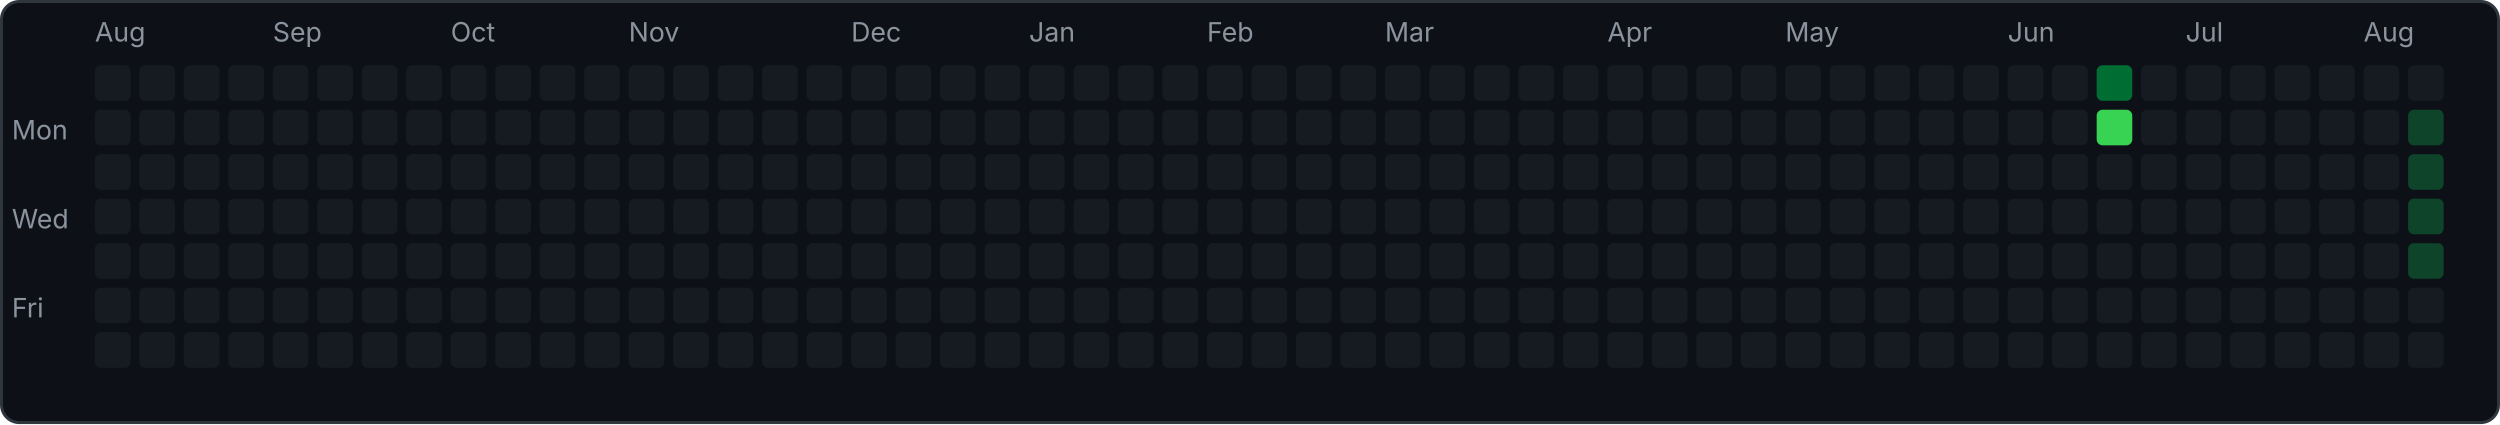
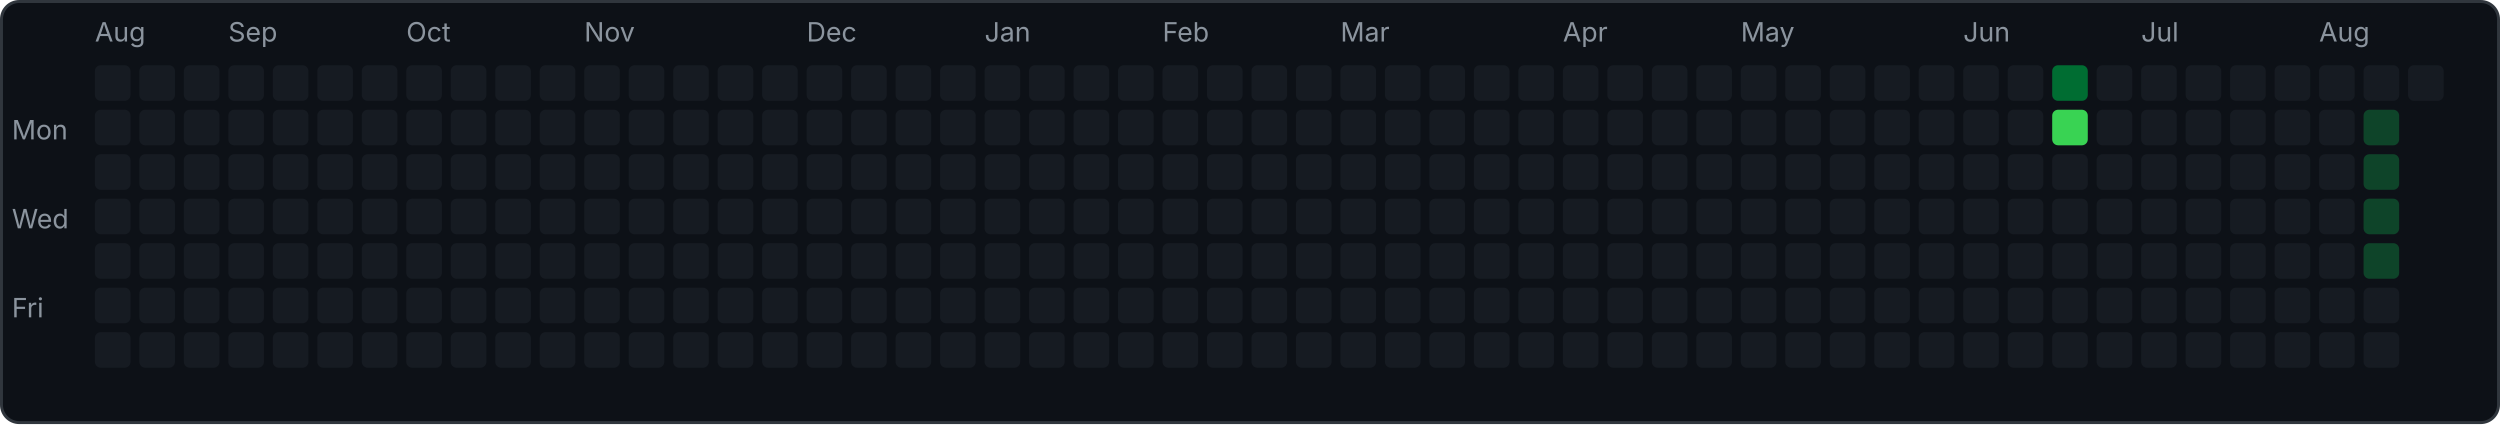
<svg xmlns="http://www.w3.org/2000/svg" width="843" height="143" viewBox="0 0 843 143">
  <rect x="0.5" y="0.5" width="842" height="142" rx="6" fill="#0d1117" stroke="#30363d" />
  <text x="4" y="47" font-family="-apple-system,sans-serif" font-size="9" fill="#8b949e">Mon</text>
  <text x="4" y="77" font-family="-apple-system,sans-serif" font-size="9" fill="#8b949e">Wed</text>
  <text x="4" y="107" font-family="-apple-system,sans-serif" font-size="9" fill="#8b949e">Fri</text>
  <rect x="32" y="22" width="12" height="12" rx="2" fill="#161b22" />
  <rect x="32" y="37" width="12" height="12" rx="2" fill="#161b22" />
  <rect x="32" y="52" width="12" height="12" rx="2" fill="#161b22" />
  <rect x="32" y="67" width="12" height="12" rx="2" fill="#161b22" />
  <rect x="32" y="82" width="12" height="12" rx="2" fill="#161b22" />
  <rect x="32" y="97" width="12" height="12" rx="2" fill="#161b22" />
  <rect x="32" y="112" width="12" height="12" rx="2" fill="#161b22" />
  <text x="32" y="14" font-family="-apple-system,sans-serif" font-size="9" fill="#8b949e">Aug</text>
  <rect x="47" y="22" width="12" height="12" rx="2" fill="#161b22" />
  <rect x="47" y="37" width="12" height="12" rx="2" fill="#161b22" />
  <rect x="47" y="52" width="12" height="12" rx="2" fill="#161b22" />
  <rect x="47" y="67" width="12" height="12" rx="2" fill="#161b22" />
  <rect x="47" y="82" width="12" height="12" rx="2" fill="#161b22" />
  <rect x="47" y="97" width="12" height="12" rx="2" fill="#161b22" />
  <rect x="47" y="112" width="12" height="12" rx="2" fill="#161b22" />
  <rect x="62" y="22" width="12" height="12" rx="2" fill="#161b22" />
  <rect x="62" y="37" width="12" height="12" rx="2" fill="#161b22" />
  <rect x="62" y="52" width="12" height="12" rx="2" fill="#161b22" />
  <rect x="62" y="67" width="12" height="12" rx="2" fill="#161b22" />
  <rect x="62" y="82" width="12" height="12" rx="2" fill="#161b22" />
  <rect x="62" y="97" width="12" height="12" rx="2" fill="#161b22" />
  <rect x="62" y="112" width="12" height="12" rx="2" fill="#161b22" />
  <rect x="77" y="22" width="12" height="12" rx="2" fill="#161b22" />
  <rect x="77" y="37" width="12" height="12" rx="2" fill="#161b22" />
  <rect x="77" y="52" width="12" height="12" rx="2" fill="#161b22" />
  <rect x="77" y="67" width="12" height="12" rx="2" fill="#161b22" />
  <rect x="77" y="82" width="12" height="12" rx="2" fill="#161b22" />
  <rect x="77" y="97" width="12" height="12" rx="2" fill="#161b22" />
  <rect x="77" y="112" width="12" height="12" rx="2" fill="#161b22" />
+   <text x="77" y="14" font-family="-apple-system,sans-serif" font-size="9" fill="#8b949e">Sep</text>
  <rect x="92" y="22" width="12" height="12" rx="2" fill="#161b22" />
  <rect x="92" y="37" width="12" height="12" rx="2" fill="#161b22" />
  <rect x="92" y="52" width="12" height="12" rx="2" fill="#161b22" />
  <rect x="92" y="67" width="12" height="12" rx="2" fill="#161b22" />
  <rect x="92" y="82" width="12" height="12" rx="2" fill="#161b22" />
  <rect x="92" y="97" width="12" height="12" rx="2" fill="#161b22" />
  <rect x="92" y="112" width="12" height="12" rx="2" fill="#161b22" />
-   <text x="92" y="14" font-family="-apple-system,sans-serif" font-size="9" fill="#8b949e">Sep</text>
  <rect x="107" y="22" width="12" height="12" rx="2" fill="#161b22" />
  <rect x="107" y="37" width="12" height="12" rx="2" fill="#161b22" />
  <rect x="107" y="52" width="12" height="12" rx="2" fill="#161b22" />
  <rect x="107" y="67" width="12" height="12" rx="2" fill="#161b22" />
  <rect x="107" y="82" width="12" height="12" rx="2" fill="#161b22" />
  <rect x="107" y="97" width="12" height="12" rx="2" fill="#161b22" />
  <rect x="107" y="112" width="12" height="12" rx="2" fill="#161b22" />
  <rect x="122" y="22" width="12" height="12" rx="2" fill="#161b22" />
  <rect x="122" y="37" width="12" height="12" rx="2" fill="#161b22" />
  <rect x="122" y="52" width="12" height="12" rx="2" fill="#161b22" />
  <rect x="122" y="67" width="12" height="12" rx="2" fill="#161b22" />
  <rect x="122" y="82" width="12" height="12" rx="2" fill="#161b22" />
  <rect x="122" y="97" width="12" height="12" rx="2" fill="#161b22" />
  <rect x="122" y="112" width="12" height="12" rx="2" fill="#161b22" />
  <rect x="137" y="22" width="12" height="12" rx="2" fill="#161b22" />
  <rect x="137" y="37" width="12" height="12" rx="2" fill="#161b22" />
  <rect x="137" y="52" width="12" height="12" rx="2" fill="#161b22" />
  <rect x="137" y="67" width="12" height="12" rx="2" fill="#161b22" />
  <rect x="137" y="82" width="12" height="12" rx="2" fill="#161b22" />
  <rect x="137" y="97" width="12" height="12" rx="2" fill="#161b22" />
  <rect x="137" y="112" width="12" height="12" rx="2" fill="#161b22" />
+   <text x="137" y="14" font-family="-apple-system,sans-serif" font-size="9" fill="#8b949e">Oct</text>
  <rect x="152" y="22" width="12" height="12" rx="2" fill="#161b22" />
  <rect x="152" y="37" width="12" height="12" rx="2" fill="#161b22" />
  <rect x="152" y="52" width="12" height="12" rx="2" fill="#161b22" />
  <rect x="152" y="67" width="12" height="12" rx="2" fill="#161b22" />
  <rect x="152" y="82" width="12" height="12" rx="2" fill="#161b22" />
  <rect x="152" y="97" width="12" height="12" rx="2" fill="#161b22" />
  <rect x="152" y="112" width="12" height="12" rx="2" fill="#161b22" />
-   <text x="152" y="14" font-family="-apple-system,sans-serif" font-size="9" fill="#8b949e">Oct</text>
  <rect x="167" y="22" width="12" height="12" rx="2" fill="#161b22" />
  <rect x="167" y="37" width="12" height="12" rx="2" fill="#161b22" />
  <rect x="167" y="52" width="12" height="12" rx="2" fill="#161b22" />
  <rect x="167" y="67" width="12" height="12" rx="2" fill="#161b22" />
  <rect x="167" y="82" width="12" height="12" rx="2" fill="#161b22" />
  <rect x="167" y="97" width="12" height="12" rx="2" fill="#161b22" />
  <rect x="167" y="112" width="12" height="12" rx="2" fill="#161b22" />
  <rect x="182" y="22" width="12" height="12" rx="2" fill="#161b22" />
  <rect x="182" y="37" width="12" height="12" rx="2" fill="#161b22" />
  <rect x="182" y="52" width="12" height="12" rx="2" fill="#161b22" />
  <rect x="182" y="67" width="12" height="12" rx="2" fill="#161b22" />
  <rect x="182" y="82" width="12" height="12" rx="2" fill="#161b22" />
  <rect x="182" y="97" width="12" height="12" rx="2" fill="#161b22" />
  <rect x="182" y="112" width="12" height="12" rx="2" fill="#161b22" />
  <rect x="197" y="22" width="12" height="12" rx="2" fill="#161b22" />
  <rect x="197" y="37" width="12" height="12" rx="2" fill="#161b22" />
  <rect x="197" y="52" width="12" height="12" rx="2" fill="#161b22" />
  <rect x="197" y="67" width="12" height="12" rx="2" fill="#161b22" />
  <rect x="197" y="82" width="12" height="12" rx="2" fill="#161b22" />
  <rect x="197" y="97" width="12" height="12" rx="2" fill="#161b22" />
  <rect x="197" y="112" width="12" height="12" rx="2" fill="#161b22" />
+   <text x="197" y="14" font-family="-apple-system,sans-serif" font-size="9" fill="#8b949e">Nov</text>
  <rect x="212" y="22" width="12" height="12" rx="2" fill="#161b22" />
  <rect x="212" y="37" width="12" height="12" rx="2" fill="#161b22" />
  <rect x="212" y="52" width="12" height="12" rx="2" fill="#161b22" />
  <rect x="212" y="67" width="12" height="12" rx="2" fill="#161b22" />
  <rect x="212" y="82" width="12" height="12" rx="2" fill="#161b22" />
  <rect x="212" y="97" width="12" height="12" rx="2" fill="#161b22" />
  <rect x="212" y="112" width="12" height="12" rx="2" fill="#161b22" />
-   <text x="212" y="14" font-family="-apple-system,sans-serif" font-size="9" fill="#8b949e">Nov</text>
  <rect x="227" y="22" width="12" height="12" rx="2" fill="#161b22" />
  <rect x="227" y="37" width="12" height="12" rx="2" fill="#161b22" />
  <rect x="227" y="52" width="12" height="12" rx="2" fill="#161b22" />
  <rect x="227" y="67" width="12" height="12" rx="2" fill="#161b22" />
  <rect x="227" y="82" width="12" height="12" rx="2" fill="#161b22" />
  <rect x="227" y="97" width="12" height="12" rx="2" fill="#161b22" />
  <rect x="227" y="112" width="12" height="12" rx="2" fill="#161b22" />
  <rect x="242" y="22" width="12" height="12" rx="2" fill="#161b22" />
  <rect x="242" y="37" width="12" height="12" rx="2" fill="#161b22" />
  <rect x="242" y="52" width="12" height="12" rx="2" fill="#161b22" />
  <rect x="242" y="67" width="12" height="12" rx="2" fill="#161b22" />
  <rect x="242" y="82" width="12" height="12" rx="2" fill="#161b22" />
  <rect x="242" y="97" width="12" height="12" rx="2" fill="#161b22" />
  <rect x="242" y="112" width="12" height="12" rx="2" fill="#161b22" />
  <rect x="257" y="22" width="12" height="12" rx="2" fill="#161b22" />
  <rect x="257" y="37" width="12" height="12" rx="2" fill="#161b22" />
  <rect x="257" y="52" width="12" height="12" rx="2" fill="#161b22" />
  <rect x="257" y="67" width="12" height="12" rx="2" fill="#161b22" />
  <rect x="257" y="82" width="12" height="12" rx="2" fill="#161b22" />
  <rect x="257" y="97" width="12" height="12" rx="2" fill="#161b22" />
  <rect x="257" y="112" width="12" height="12" rx="2" fill="#161b22" />
  <rect x="272" y="22" width="12" height="12" rx="2" fill="#161b22" />
  <rect x="272" y="37" width="12" height="12" rx="2" fill="#161b22" />
  <rect x="272" y="52" width="12" height="12" rx="2" fill="#161b22" />
  <rect x="272" y="67" width="12" height="12" rx="2" fill="#161b22" />
  <rect x="272" y="82" width="12" height="12" rx="2" fill="#161b22" />
  <rect x="272" y="97" width="12" height="12" rx="2" fill="#161b22" />
  <rect x="272" y="112" width="12" height="12" rx="2" fill="#161b22" />
+   <text x="272" y="14" font-family="-apple-system,sans-serif" font-size="9" fill="#8b949e">Dec</text>
  <rect x="287" y="22" width="12" height="12" rx="2" fill="#161b22" />
  <rect x="287" y="37" width="12" height="12" rx="2" fill="#161b22" />
  <rect x="287" y="52" width="12" height="12" rx="2" fill="#161b22" />
  <rect x="287" y="67" width="12" height="12" rx="2" fill="#161b22" />
  <rect x="287" y="82" width="12" height="12" rx="2" fill="#161b22" />
  <rect x="287" y="97" width="12" height="12" rx="2" fill="#161b22" />
  <rect x="287" y="112" width="12" height="12" rx="2" fill="#161b22" />
-   <text x="287" y="14" font-family="-apple-system,sans-serif" font-size="9" fill="#8b949e">Dec</text>
  <rect x="302" y="22" width="12" height="12" rx="2" fill="#161b22" />
  <rect x="302" y="37" width="12" height="12" rx="2" fill="#161b22" />
  <rect x="302" y="52" width="12" height="12" rx="2" fill="#161b22" />
  <rect x="302" y="67" width="12" height="12" rx="2" fill="#161b22" />
  <rect x="302" y="82" width="12" height="12" rx="2" fill="#161b22" />
  <rect x="302" y="97" width="12" height="12" rx="2" fill="#161b22" />
  <rect x="302" y="112" width="12" height="12" rx="2" fill="#161b22" />
  <rect x="317" y="22" width="12" height="12" rx="2" fill="#161b22" />
  <rect x="317" y="37" width="12" height="12" rx="2" fill="#161b22" />
  <rect x="317" y="52" width="12" height="12" rx="2" fill="#161b22" />
  <rect x="317" y="67" width="12" height="12" rx="2" fill="#161b22" />
  <rect x="317" y="82" width="12" height="12" rx="2" fill="#161b22" />
  <rect x="317" y="97" width="12" height="12" rx="2" fill="#161b22" />
  <rect x="317" y="112" width="12" height="12" rx="2" fill="#161b22" />
  <rect x="332" y="22" width="12" height="12" rx="2" fill="#161b22" />
  <rect x="332" y="37" width="12" height="12" rx="2" fill="#161b22" />
  <rect x="332" y="52" width="12" height="12" rx="2" fill="#161b22" />
  <rect x="332" y="67" width="12" height="12" rx="2" fill="#161b22" />
  <rect x="332" y="82" width="12" height="12" rx="2" fill="#161b22" />
  <rect x="332" y="97" width="12" height="12" rx="2" fill="#161b22" />
  <rect x="332" y="112" width="12" height="12" rx="2" fill="#161b22" />
+   <text x="332" y="14" font-family="-apple-system,sans-serif" font-size="9" fill="#8b949e">Jan</text>
  <rect x="347" y="22" width="12" height="12" rx="2" fill="#161b22" />
  <rect x="347" y="37" width="12" height="12" rx="2" fill="#161b22" />
  <rect x="347" y="52" width="12" height="12" rx="2" fill="#161b22" />
  <rect x="347" y="67" width="12" height="12" rx="2" fill="#161b22" />
  <rect x="347" y="82" width="12" height="12" rx="2" fill="#161b22" />
  <rect x="347" y="97" width="12" height="12" rx="2" fill="#161b22" />
  <rect x="347" y="112" width="12" height="12" rx="2" fill="#161b22" />
-   <text x="347" y="14" font-family="-apple-system,sans-serif" font-size="9" fill="#8b949e">Jan</text>
  <rect x="362" y="22" width="12" height="12" rx="2" fill="#161b22" />
  <rect x="362" y="37" width="12" height="12" rx="2" fill="#161b22" />
  <rect x="362" y="52" width="12" height="12" rx="2" fill="#161b22" />
  <rect x="362" y="67" width="12" height="12" rx="2" fill="#161b22" />
  <rect x="362" y="82" width="12" height="12" rx="2" fill="#161b22" />
  <rect x="362" y="97" width="12" height="12" rx="2" fill="#161b22" />
  <rect x="362" y="112" width="12" height="12" rx="2" fill="#161b22" />
  <rect x="377" y="22" width="12" height="12" rx="2" fill="#161b22" />
  <rect x="377" y="37" width="12" height="12" rx="2" fill="#161b22" />
  <rect x="377" y="52" width="12" height="12" rx="2" fill="#161b22" />
  <rect x="377" y="67" width="12" height="12" rx="2" fill="#161b22" />
  <rect x="377" y="82" width="12" height="12" rx="2" fill="#161b22" />
  <rect x="377" y="97" width="12" height="12" rx="2" fill="#161b22" />
  <rect x="377" y="112" width="12" height="12" rx="2" fill="#161b22" />
  <rect x="392" y="22" width="12" height="12" rx="2" fill="#161b22" />
  <rect x="392" y="37" width="12" height="12" rx="2" fill="#161b22" />
  <rect x="392" y="52" width="12" height="12" rx="2" fill="#161b22" />
  <rect x="392" y="67" width="12" height="12" rx="2" fill="#161b22" />
  <rect x="392" y="82" width="12" height="12" rx="2" fill="#161b22" />
  <rect x="392" y="97" width="12" height="12" rx="2" fill="#161b22" />
  <rect x="392" y="112" width="12" height="12" rx="2" fill="#161b22" />
+   <text x="392" y="14" font-family="-apple-system,sans-serif" font-size="9" fill="#8b949e">Feb</text>
  <rect x="407" y="22" width="12" height="12" rx="2" fill="#161b22" />
  <rect x="407" y="37" width="12" height="12" rx="2" fill="#161b22" />
  <rect x="407" y="52" width="12" height="12" rx="2" fill="#161b22" />
  <rect x="407" y="67" width="12" height="12" rx="2" fill="#161b22" />
  <rect x="407" y="82" width="12" height="12" rx="2" fill="#161b22" />
  <rect x="407" y="97" width="12" height="12" rx="2" fill="#161b22" />
  <rect x="407" y="112" width="12" height="12" rx="2" fill="#161b22" />
-   <text x="407" y="14" font-family="-apple-system,sans-serif" font-size="9" fill="#8b949e">Feb</text>
  <rect x="422" y="22" width="12" height="12" rx="2" fill="#161b22" />
  <rect x="422" y="37" width="12" height="12" rx="2" fill="#161b22" />
  <rect x="422" y="52" width="12" height="12" rx="2" fill="#161b22" />
  <rect x="422" y="67" width="12" height="12" rx="2" fill="#161b22" />
  <rect x="422" y="82" width="12" height="12" rx="2" fill="#161b22" />
  <rect x="422" y="97" width="12" height="12" rx="2" fill="#161b22" />
  <rect x="422" y="112" width="12" height="12" rx="2" fill="#161b22" />
  <rect x="437" y="22" width="12" height="12" rx="2" fill="#161b22" />
  <rect x="437" y="37" width="12" height="12" rx="2" fill="#161b22" />
  <rect x="437" y="52" width="12" height="12" rx="2" fill="#161b22" />
  <rect x="437" y="67" width="12" height="12" rx="2" fill="#161b22" />
  <rect x="437" y="82" width="12" height="12" rx="2" fill="#161b22" />
  <rect x="437" y="97" width="12" height="12" rx="2" fill="#161b22" />
  <rect x="437" y="112" width="12" height="12" rx="2" fill="#161b22" />
  <rect x="452" y="22" width="12" height="12" rx="2" fill="#161b22" />
  <rect x="452" y="37" width="12" height="12" rx="2" fill="#161b22" />
  <rect x="452" y="52" width="12" height="12" rx="2" fill="#161b22" />
  <rect x="452" y="67" width="12" height="12" rx="2" fill="#161b22" />
  <rect x="452" y="82" width="12" height="12" rx="2" fill="#161b22" />
  <rect x="452" y="97" width="12" height="12" rx="2" fill="#161b22" />
  <rect x="452" y="112" width="12" height="12" rx="2" fill="#161b22" />
+   <text x="452" y="14" font-family="-apple-system,sans-serif" font-size="9" fill="#8b949e">Mar</text>
  <rect x="467" y="22" width="12" height="12" rx="2" fill="#161b22" />
  <rect x="467" y="37" width="12" height="12" rx="2" fill="#161b22" />
  <rect x="467" y="52" width="12" height="12" rx="2" fill="#161b22" />
  <rect x="467" y="67" width="12" height="12" rx="2" fill="#161b22" />
  <rect x="467" y="82" width="12" height="12" rx="2" fill="#161b22" />
  <rect x="467" y="97" width="12" height="12" rx="2" fill="#161b22" />
  <rect x="467" y="112" width="12" height="12" rx="2" fill="#161b22" />
-   <text x="467" y="14" font-family="-apple-system,sans-serif" font-size="9" fill="#8b949e">Mar</text>
  <rect x="482" y="22" width="12" height="12" rx="2" fill="#161b22" />
  <rect x="482" y="37" width="12" height="12" rx="2" fill="#161b22" />
  <rect x="482" y="52" width="12" height="12" rx="2" fill="#161b22" />
  <rect x="482" y="67" width="12" height="12" rx="2" fill="#161b22" />
  <rect x="482" y="82" width="12" height="12" rx="2" fill="#161b22" />
  <rect x="482" y="97" width="12" height="12" rx="2" fill="#161b22" />
  <rect x="482" y="112" width="12" height="12" rx="2" fill="#161b22" />
  <rect x="497" y="22" width="12" height="12" rx="2" fill="#161b22" />
  <rect x="497" y="37" width="12" height="12" rx="2" fill="#161b22" />
  <rect x="497" y="52" width="12" height="12" rx="2" fill="#161b22" />
  <rect x="497" y="67" width="12" height="12" rx="2" fill="#161b22" />
  <rect x="497" y="82" width="12" height="12" rx="2" fill="#161b22" />
  <rect x="497" y="97" width="12" height="12" rx="2" fill="#161b22" />
  <rect x="497" y="112" width="12" height="12" rx="2" fill="#161b22" />
  <rect x="512" y="22" width="12" height="12" rx="2" fill="#161b22" />
  <rect x="512" y="37" width="12" height="12" rx="2" fill="#161b22" />
  <rect x="512" y="52" width="12" height="12" rx="2" fill="#161b22" />
  <rect x="512" y="67" width="12" height="12" rx="2" fill="#161b22" />
  <rect x="512" y="82" width="12" height="12" rx="2" fill="#161b22" />
  <rect x="512" y="97" width="12" height="12" rx="2" fill="#161b22" />
  <rect x="512" y="112" width="12" height="12" rx="2" fill="#161b22" />
  <rect x="527" y="22" width="12" height="12" rx="2" fill="#161b22" />
  <rect x="527" y="37" width="12" height="12" rx="2" fill="#161b22" />
  <rect x="527" y="52" width="12" height="12" rx="2" fill="#161b22" />
  <rect x="527" y="67" width="12" height="12" rx="2" fill="#161b22" />
  <rect x="527" y="82" width="12" height="12" rx="2" fill="#161b22" />
  <rect x="527" y="97" width="12" height="12" rx="2" fill="#161b22" />
  <rect x="527" y="112" width="12" height="12" rx="2" fill="#161b22" />
+   <text x="527" y="14" font-family="-apple-system,sans-serif" font-size="9" fill="#8b949e">Apr</text>
  <rect x="542" y="22" width="12" height="12" rx="2" fill="#161b22" />
  <rect x="542" y="37" width="12" height="12" rx="2" fill="#161b22" />
  <rect x="542" y="52" width="12" height="12" rx="2" fill="#161b22" />
  <rect x="542" y="67" width="12" height="12" rx="2" fill="#161b22" />
  <rect x="542" y="82" width="12" height="12" rx="2" fill="#161b22" />
  <rect x="542" y="97" width="12" height="12" rx="2" fill="#161b22" />
  <rect x="542" y="112" width="12" height="12" rx="2" fill="#161b22" />
-   <text x="542" y="14" font-family="-apple-system,sans-serif" font-size="9" fill="#8b949e">Apr</text>
  <rect x="557" y="22" width="12" height="12" rx="2" fill="#161b22" />
  <rect x="557" y="37" width="12" height="12" rx="2" fill="#161b22" />
  <rect x="557" y="52" width="12" height="12" rx="2" fill="#161b22" />
  <rect x="557" y="67" width="12" height="12" rx="2" fill="#161b22" />
  <rect x="557" y="82" width="12" height="12" rx="2" fill="#161b22" />
  <rect x="557" y="97" width="12" height="12" rx="2" fill="#161b22" />
  <rect x="557" y="112" width="12" height="12" rx="2" fill="#161b22" />
  <rect x="572" y="22" width="12" height="12" rx="2" fill="#161b22" />
  <rect x="572" y="37" width="12" height="12" rx="2" fill="#161b22" />
  <rect x="572" y="52" width="12" height="12" rx="2" fill="#161b22" />
  <rect x="572" y="67" width="12" height="12" rx="2" fill="#161b22" />
  <rect x="572" y="82" width="12" height="12" rx="2" fill="#161b22" />
  <rect x="572" y="97" width="12" height="12" rx="2" fill="#161b22" />
  <rect x="572" y="112" width="12" height="12" rx="2" fill="#161b22" />
  <rect x="587" y="22" width="12" height="12" rx="2" fill="#161b22" />
  <rect x="587" y="37" width="12" height="12" rx="2" fill="#161b22" />
  <rect x="587" y="52" width="12" height="12" rx="2" fill="#161b22" />
  <rect x="587" y="67" width="12" height="12" rx="2" fill="#161b22" />
  <rect x="587" y="82" width="12" height="12" rx="2" fill="#161b22" />
  <rect x="587" y="97" width="12" height="12" rx="2" fill="#161b22" />
  <rect x="587" y="112" width="12" height="12" rx="2" fill="#161b22" />
+   <text x="587" y="14" font-family="-apple-system,sans-serif" font-size="9" fill="#8b949e">May</text>
  <rect x="602" y="22" width="12" height="12" rx="2" fill="#161b22" />
  <rect x="602" y="37" width="12" height="12" rx="2" fill="#161b22" />
  <rect x="602" y="52" width="12" height="12" rx="2" fill="#161b22" />
  <rect x="602" y="67" width="12" height="12" rx="2" fill="#161b22" />
  <rect x="602" y="82" width="12" height="12" rx="2" fill="#161b22" />
  <rect x="602" y="97" width="12" height="12" rx="2" fill="#161b22" />
  <rect x="602" y="112" width="12" height="12" rx="2" fill="#161b22" />
-   <text x="602" y="14" font-family="-apple-system,sans-serif" font-size="9" fill="#8b949e">May</text>
  <rect x="617" y="22" width="12" height="12" rx="2" fill="#161b22" />
  <rect x="617" y="37" width="12" height="12" rx="2" fill="#161b22" />
  <rect x="617" y="52" width="12" height="12" rx="2" fill="#161b22" />
  <rect x="617" y="67" width="12" height="12" rx="2" fill="#161b22" />
  <rect x="617" y="82" width="12" height="12" rx="2" fill="#161b22" />
  <rect x="617" y="97" width="12" height="12" rx="2" fill="#161b22" />
  <rect x="617" y="112" width="12" height="12" rx="2" fill="#161b22" />
  <rect x="632" y="22" width="12" height="12" rx="2" fill="#161b22" />
  <rect x="632" y="37" width="12" height="12" rx="2" fill="#161b22" />
  <rect x="632" y="52" width="12" height="12" rx="2" fill="#161b22" />
  <rect x="632" y="67" width="12" height="12" rx="2" fill="#161b22" />
  <rect x="632" y="82" width="12" height="12" rx="2" fill="#161b22" />
  <rect x="632" y="97" width="12" height="12" rx="2" fill="#161b22" />
  <rect x="632" y="112" width="12" height="12" rx="2" fill="#161b22" />
  <rect x="647" y="22" width="12" height="12" rx="2" fill="#161b22" />
  <rect x="647" y="37" width="12" height="12" rx="2" fill="#161b22" />
  <rect x="647" y="52" width="12" height="12" rx="2" fill="#161b22" />
  <rect x="647" y="67" width="12" height="12" rx="2" fill="#161b22" />
  <rect x="647" y="82" width="12" height="12" rx="2" fill="#161b22" />
  <rect x="647" y="97" width="12" height="12" rx="2" fill="#161b22" />
  <rect x="647" y="112" width="12" height="12" rx="2" fill="#161b22" />
  <rect x="662" y="22" width="12" height="12" rx="2" fill="#161b22" />
  <rect x="662" y="37" width="12" height="12" rx="2" fill="#161b22" />
  <rect x="662" y="52" width="12" height="12" rx="2" fill="#161b22" />
  <rect x="662" y="67" width="12" height="12" rx="2" fill="#161b22" />
  <rect x="662" y="82" width="12" height="12" rx="2" fill="#161b22" />
  <rect x="662" y="97" width="12" height="12" rx="2" fill="#161b22" />
  <rect x="662" y="112" width="12" height="12" rx="2" fill="#161b22" />
+   <text x="662" y="14" font-family="-apple-system,sans-serif" font-size="9" fill="#8b949e">Jun</text>
  <rect x="677" y="22" width="12" height="12" rx="2" fill="#161b22" />
  <rect x="677" y="37" width="12" height="12" rx="2" fill="#161b22" />
  <rect x="677" y="52" width="12" height="12" rx="2" fill="#161b22" />
  <rect x="677" y="67" width="12" height="12" rx="2" fill="#161b22" />
  <rect x="677" y="82" width="12" height="12" rx="2" fill="#161b22" />
  <rect x="677" y="97" width="12" height="12" rx="2" fill="#161b22" />
  <rect x="677" y="112" width="12" height="12" rx="2" fill="#161b22" />
-   <text x="677" y="14" font-family="-apple-system,sans-serif" font-size="9" fill="#8b949e">Jun</text>
-   <rect x="692" y="22" width="12" height="12" rx="2" fill="#161b22" />
-   <rect x="692" y="37" width="12" height="12" rx="2" fill="#161b22" />
+   <rect x="692" y="22" width="12" height="12" rx="2" fill="#006d32" />
+   <rect x="692" y="37" width="12" height="12" rx="2" fill="#39d353" />
  <rect x="692" y="52" width="12" height="12" rx="2" fill="#161b22" />
  <rect x="692" y="67" width="12" height="12" rx="2" fill="#161b22" />
  <rect x="692" y="82" width="12" height="12" rx="2" fill="#161b22" />
  <rect x="692" y="97" width="12" height="12" rx="2" fill="#161b22" />
  <rect x="692" y="112" width="12" height="12" rx="2" fill="#161b22" />
-   <rect x="707" y="22" width="12" height="12" rx="2" fill="#006d32" />
-   <rect x="707" y="37" width="12" height="12" rx="2" fill="#39d353" />
+   <rect x="707" y="22" width="12" height="12" rx="2" fill="#161b22" />
+   <rect x="707" y="37" width="12" height="12" rx="2" fill="#161b22" />
  <rect x="707" y="52" width="12" height="12" rx="2" fill="#161b22" />
  <rect x="707" y="67" width="12" height="12" rx="2" fill="#161b22" />
  <rect x="707" y="82" width="12" height="12" rx="2" fill="#161b22" />
  <rect x="707" y="97" width="12" height="12" rx="2" fill="#161b22" />
  <rect x="707" y="112" width="12" height="12" rx="2" fill="#161b22" />
  <rect x="722" y="22" width="12" height="12" rx="2" fill="#161b22" />
  <rect x="722" y="37" width="12" height="12" rx="2" fill="#161b22" />
  <rect x="722" y="52" width="12" height="12" rx="2" fill="#161b22" />
  <rect x="722" y="67" width="12" height="12" rx="2" fill="#161b22" />
  <rect x="722" y="82" width="12" height="12" rx="2" fill="#161b22" />
  <rect x="722" y="97" width="12" height="12" rx="2" fill="#161b22" />
  <rect x="722" y="112" width="12" height="12" rx="2" fill="#161b22" />
+   <text x="722" y="14" font-family="-apple-system,sans-serif" font-size="9" fill="#8b949e">Jul</text>
  <rect x="737" y="22" width="12" height="12" rx="2" fill="#161b22" />
  <rect x="737" y="37" width="12" height="12" rx="2" fill="#161b22" />
  <rect x="737" y="52" width="12" height="12" rx="2" fill="#161b22" />
  <rect x="737" y="67" width="12" height="12" rx="2" fill="#161b22" />
  <rect x="737" y="82" width="12" height="12" rx="2" fill="#161b22" />
  <rect x="737" y="97" width="12" height="12" rx="2" fill="#161b22" />
  <rect x="737" y="112" width="12" height="12" rx="2" fill="#161b22" />
-   <text x="737" y="14" font-family="-apple-system,sans-serif" font-size="9" fill="#8b949e">Jul</text>
  <rect x="752" y="22" width="12" height="12" rx="2" fill="#161b22" />
  <rect x="752" y="37" width="12" height="12" rx="2" fill="#161b22" />
  <rect x="752" y="52" width="12" height="12" rx="2" fill="#161b22" />
  <rect x="752" y="67" width="12" height="12" rx="2" fill="#161b22" />
  <rect x="752" y="82" width="12" height="12" rx="2" fill="#161b22" />
  <rect x="752" y="97" width="12" height="12" rx="2" fill="#161b22" />
  <rect x="752" y="112" width="12" height="12" rx="2" fill="#161b22" />
  <rect x="767" y="22" width="12" height="12" rx="2" fill="#161b22" />
  <rect x="767" y="37" width="12" height="12" rx="2" fill="#161b22" />
  <rect x="767" y="52" width="12" height="12" rx="2" fill="#161b22" />
  <rect x="767" y="67" width="12" height="12" rx="2" fill="#161b22" />
  <rect x="767" y="82" width="12" height="12" rx="2" fill="#161b22" />
  <rect x="767" y="97" width="12" height="12" rx="2" fill="#161b22" />
  <rect x="767" y="112" width="12" height="12" rx="2" fill="#161b22" />
  <rect x="782" y="22" width="12" height="12" rx="2" fill="#161b22" />
  <rect x="782" y="37" width="12" height="12" rx="2" fill="#161b22" />
  <rect x="782" y="52" width="12" height="12" rx="2" fill="#161b22" />
  <rect x="782" y="67" width="12" height="12" rx="2" fill="#161b22" />
  <rect x="782" y="82" width="12" height="12" rx="2" fill="#161b22" />
  <rect x="782" y="97" width="12" height="12" rx="2" fill="#161b22" />
  <rect x="782" y="112" width="12" height="12" rx="2" fill="#161b22" />
+   <text x="782" y="14" font-family="-apple-system,sans-serif" font-size="9" fill="#8b949e">Aug</text>
  <rect x="797" y="22" width="12" height="12" rx="2" fill="#161b22" />
-   <rect x="797" y="37" width="12" height="12" rx="2" fill="#161b22" />
-   <rect x="797" y="52" width="12" height="12" rx="2" fill="#161b22" />
-   <rect x="797" y="67" width="12" height="12" rx="2" fill="#161b22" />
-   <rect x="797" y="82" width="12" height="12" rx="2" fill="#161b22" />
+   <rect x="797" y="37" width="12" height="12" rx="2" fill="#0e4429" />
+   <rect x="797" y="52" width="12" height="12" rx="2" fill="#0e4429" />
+   <rect x="797" y="67" width="12" height="12" rx="2" fill="#0e4429" />
+   <rect x="797" y="82" width="12" height="12" rx="2" fill="#0e4429" />
  <rect x="797" y="97" width="12" height="12" rx="2" fill="#161b22" />
  <rect x="797" y="112" width="12" height="12" rx="2" fill="#161b22" />
-   <text x="797" y="14" font-family="-apple-system,sans-serif" font-size="9" fill="#8b949e">Aug</text>
  <rect x="812" y="22" width="12" height="12" rx="2" fill="#161b22" />
-   <rect x="812" y="37" width="12" height="12" rx="2" fill="#0e4429" />
-   <rect x="812" y="52" width="12" height="12" rx="2" fill="#0e4429" />
-   <rect x="812" y="67" width="12" height="12" rx="2" fill="#0e4429" />
-   <rect x="812" y="82" width="12" height="12" rx="2" fill="#0e4429" />
-   <rect x="812" y="97" width="12" height="12" rx="2" fill="#161b22" />
-   <rect x="812" y="112" width="12" height="12" rx="2" fill="#161b22" />
</svg>
